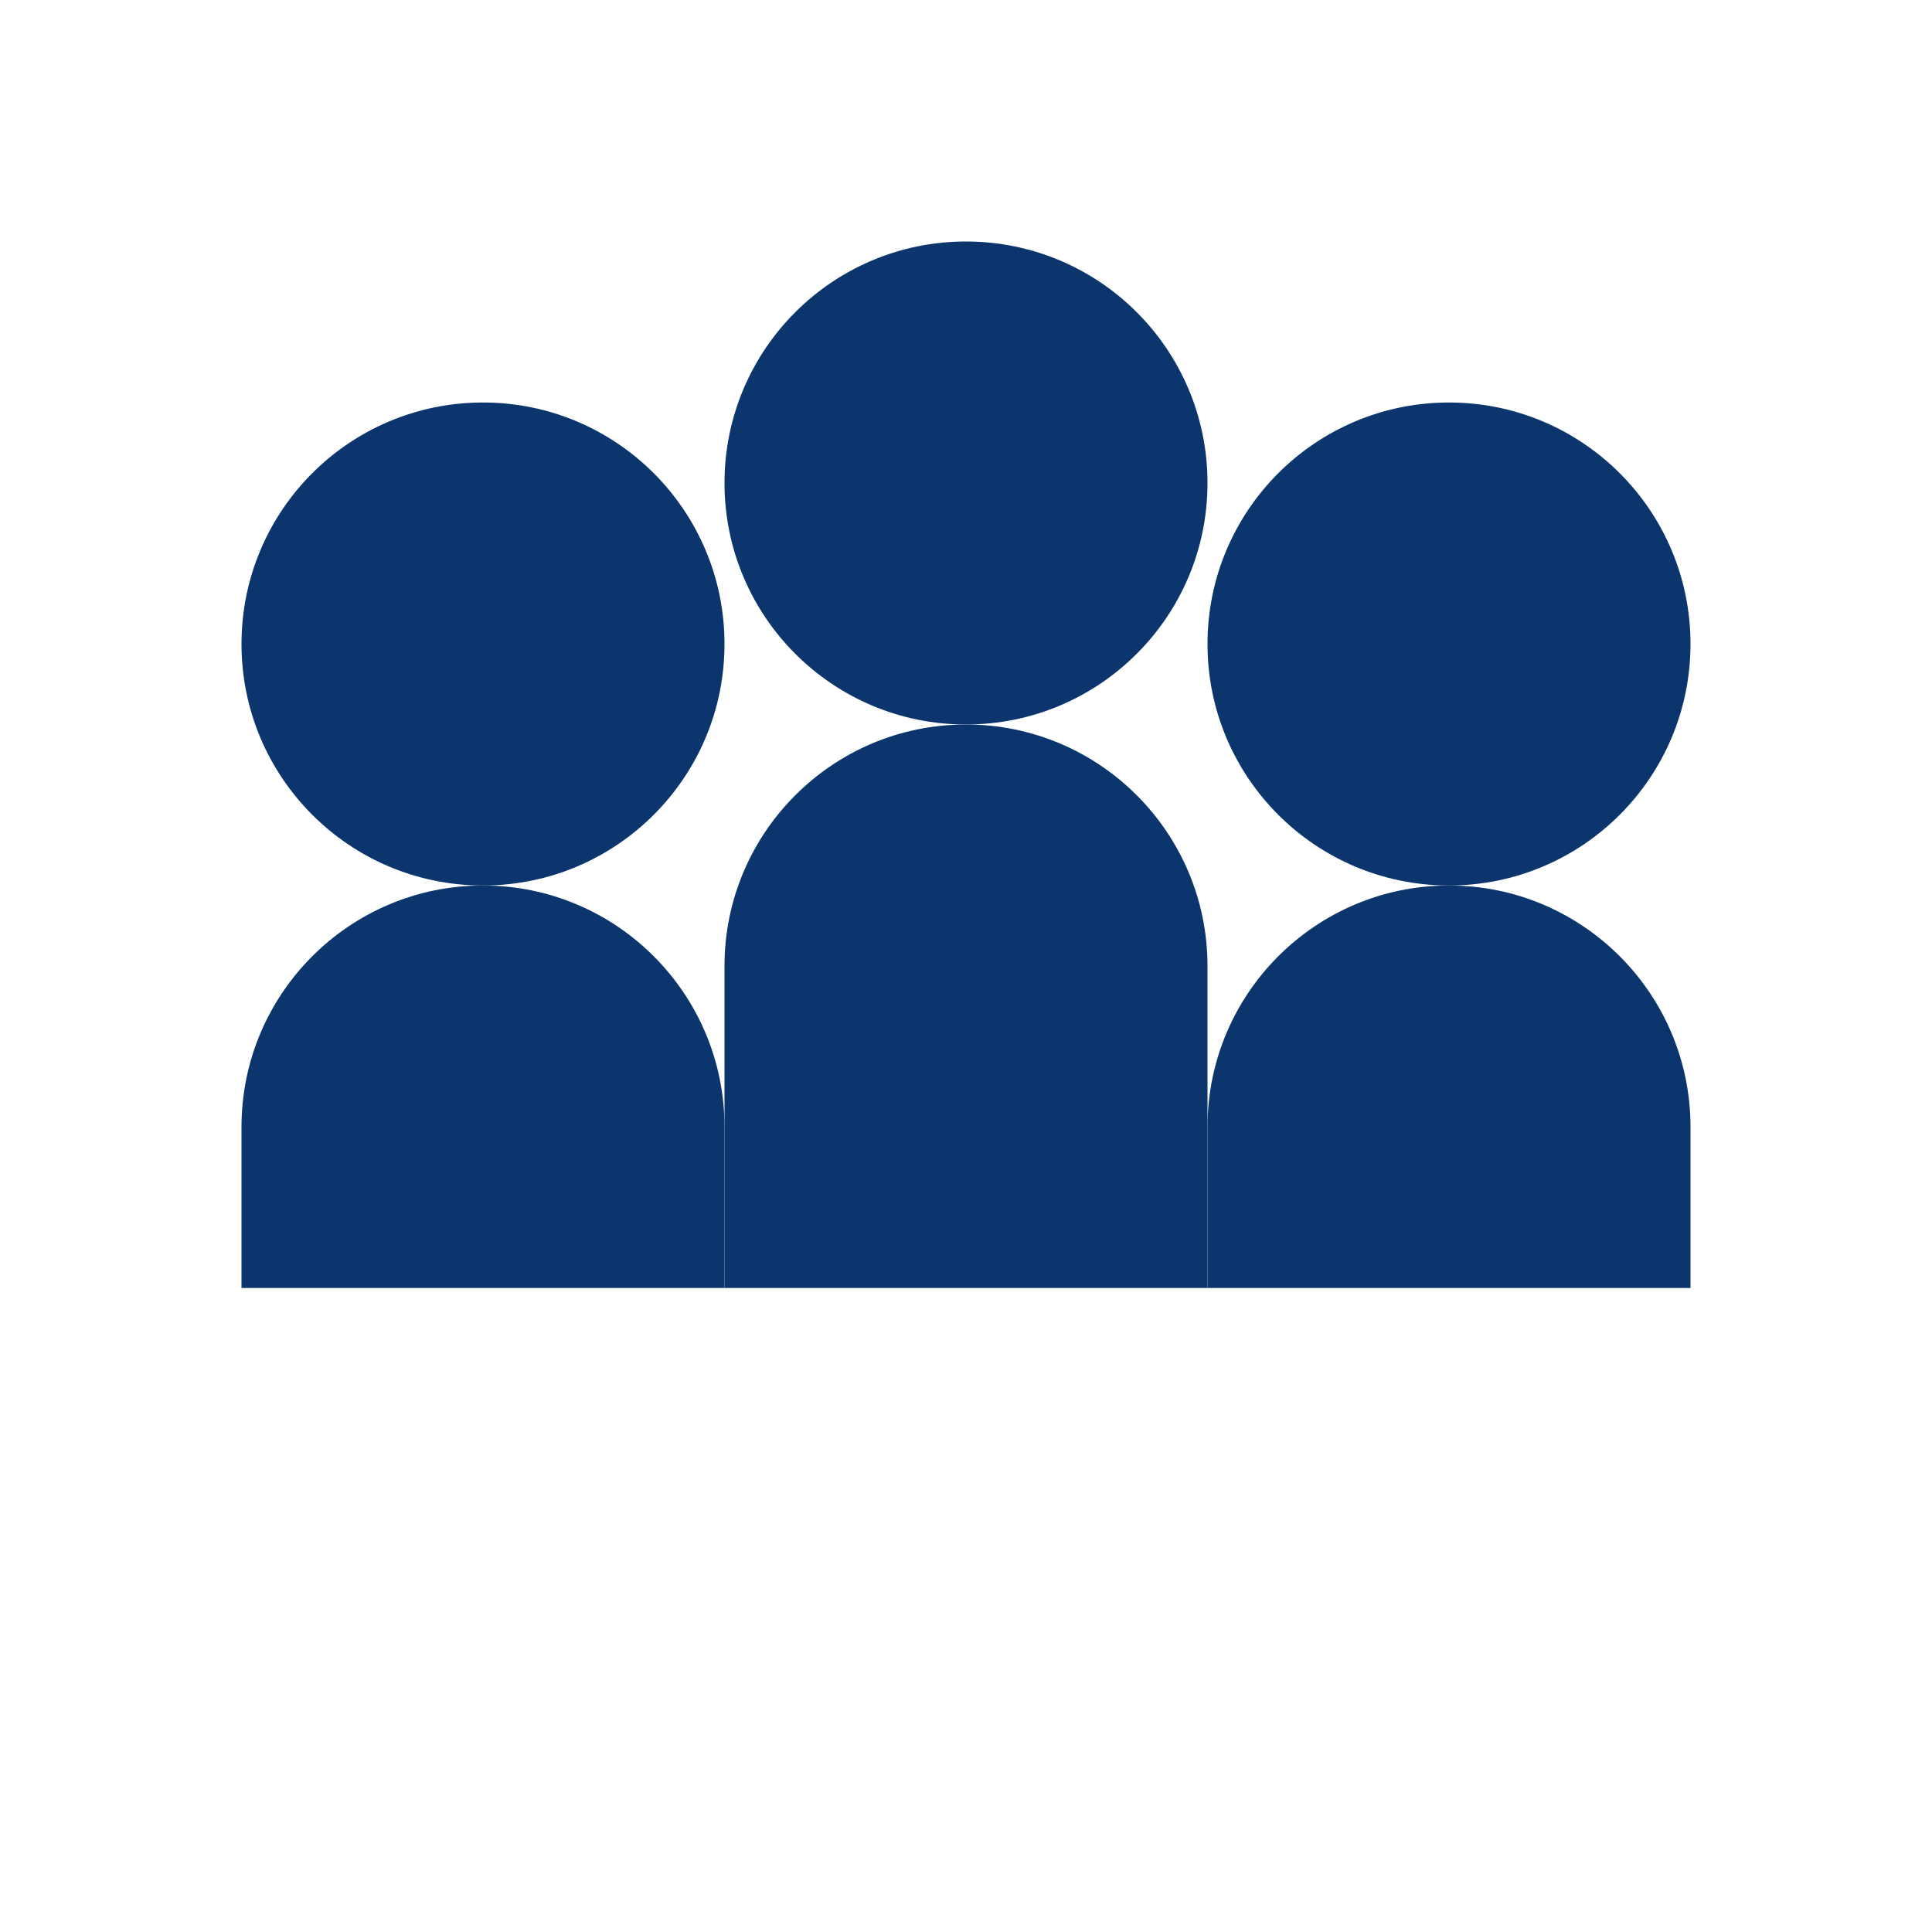
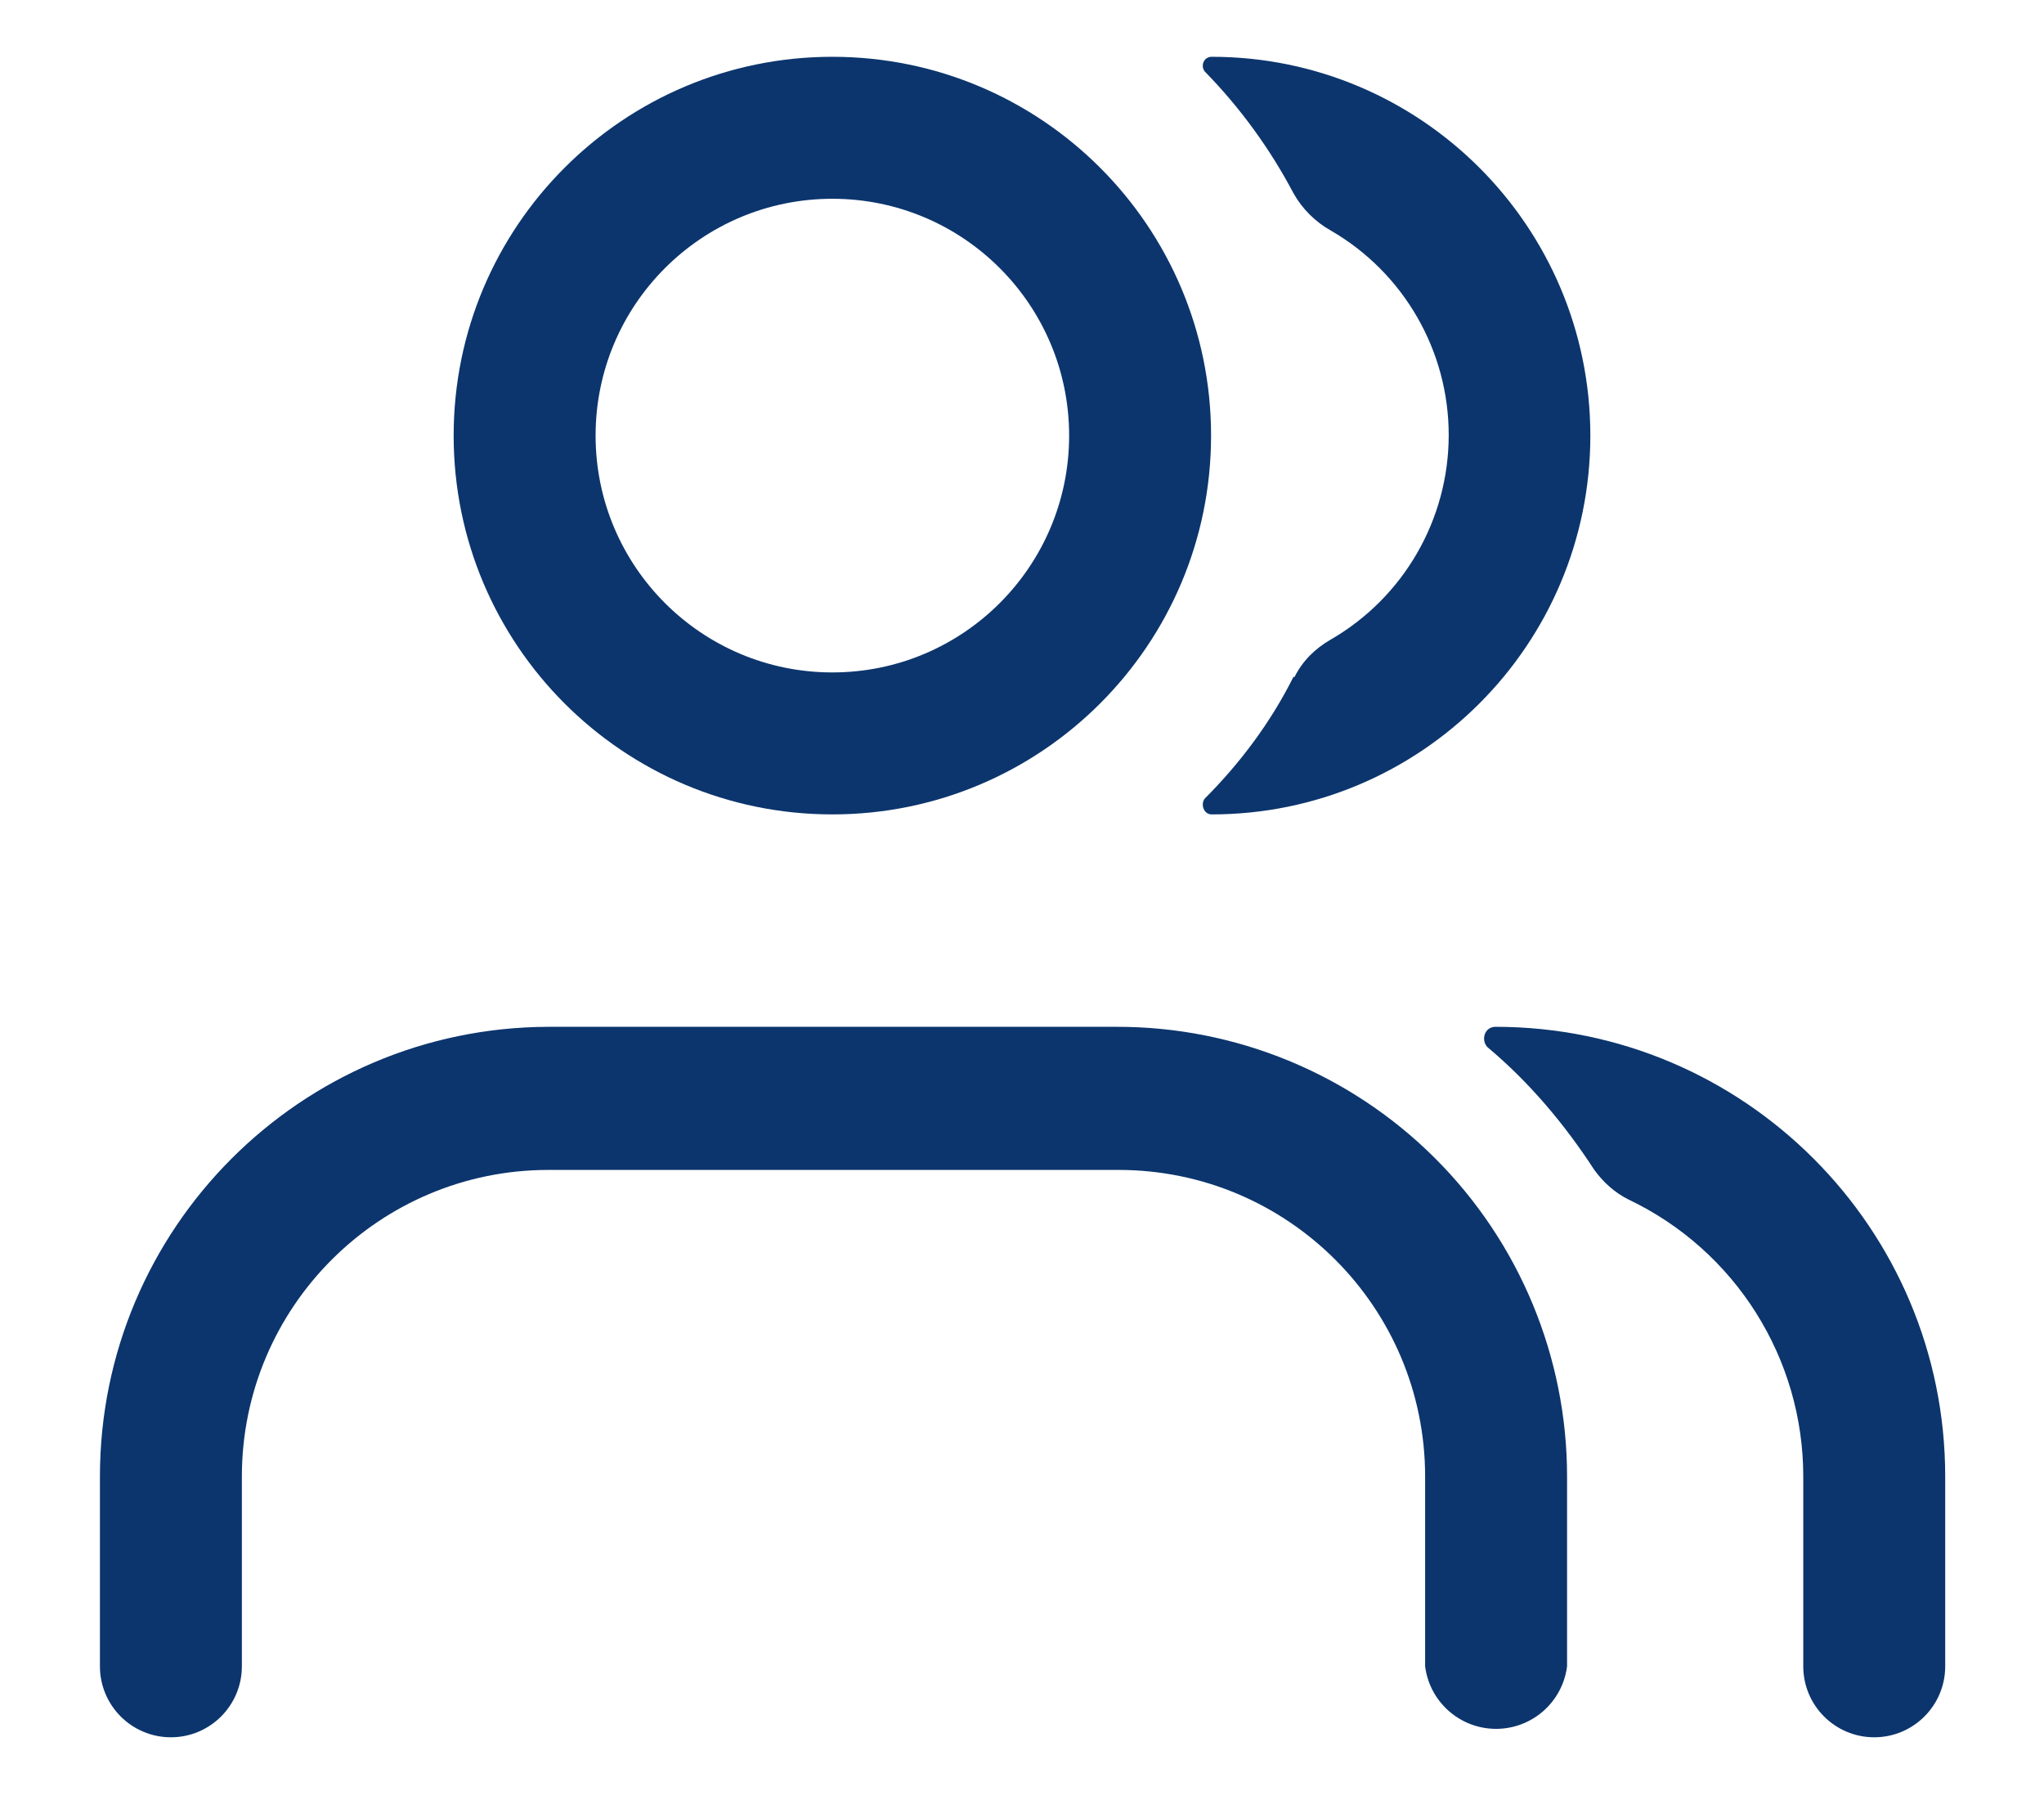
- <svg xmlns="http://www.w3.org/2000/svg" viewBox="0 0 24 24" fill="none" style="vertical-align:middle;">
-   <circle cx="6" cy="8" r="3" fill="#0c356d" />
-   <path d="M3 14c0-1.656 1.344-3 3-3s3 1.344 3 3v2H3v-2z" fill="#0c356d" />
-   <circle cx="12" cy="6" r="3" fill="#0c356d" />
-   <path d="M9 12c0-1.656 1.344-3 3-3s3 1.344 3 3v4H9v-4z" fill="#0c356d" />
-   <circle cx="18" cy="8" r="3" fill="#0c356d" />
-   <path d="M15 14c0-1.656 1.344-3 3-3s3 1.344 3 3v2h-6v-2z" fill="#0c356d" />
+ <svg xmlns="http://www.w3.org/2000/svg" viewBox="0 0 18 16" data-testid="icon" class="FeatureBox_icon__y8g0c" fill="#0c356d">
+   <path d="M14.04 10.3c.08.11.18.2.3.26A2.7 2.7 0 0 1 15.88 13v1.67a.62.62 0 1 0 1.25 0V13a3.96 3.96 0 0 0-3.96-3.96c-.1 0-.13.12-.07.18.37.31.68.68.94 1.08" />
+   <path fill-rule="evenodd" d="M4.83 10.3a2.7 2.7 0 0 0-2.7 2.7v1.67a.62.62 0 1 1-1.25 0V13a3.96 3.96 0 0 1 3.95-3.96h5A3.96 3.96 0 0 1 13.8 13v1.67a.63.63 0 0 1-1.25 0V13a2.7 2.7 0 0 0-2.7-2.7h-5Z" clip-rule="evenodd" />
+   <path d="M11.4 5.96c.07-.14.18-.25.32-.33a2.08 2.08 0 0 0 0-3.6.86.86 0 0 1-.33-.33 4.6 4.6 0 0 0-.78-1.07c-.04-.05-.01-.13.06-.13a3.33 3.33 0 0 1 0 6.67c-.07 0-.1-.09-.06-.14.31-.31.58-.67.78-1.07Z" />
+   <path fill-rule="evenodd" d="M7.33 5.92a2.08 2.08 0 1 0 0-4.17 2.08 2.08 0 0 0 0 4.17m0 1.25a3.33 3.33 0 1 0 0-6.67 3.33 3.33 0 0 0 0 6.67" clip-rule="evenodd" />
</svg>
